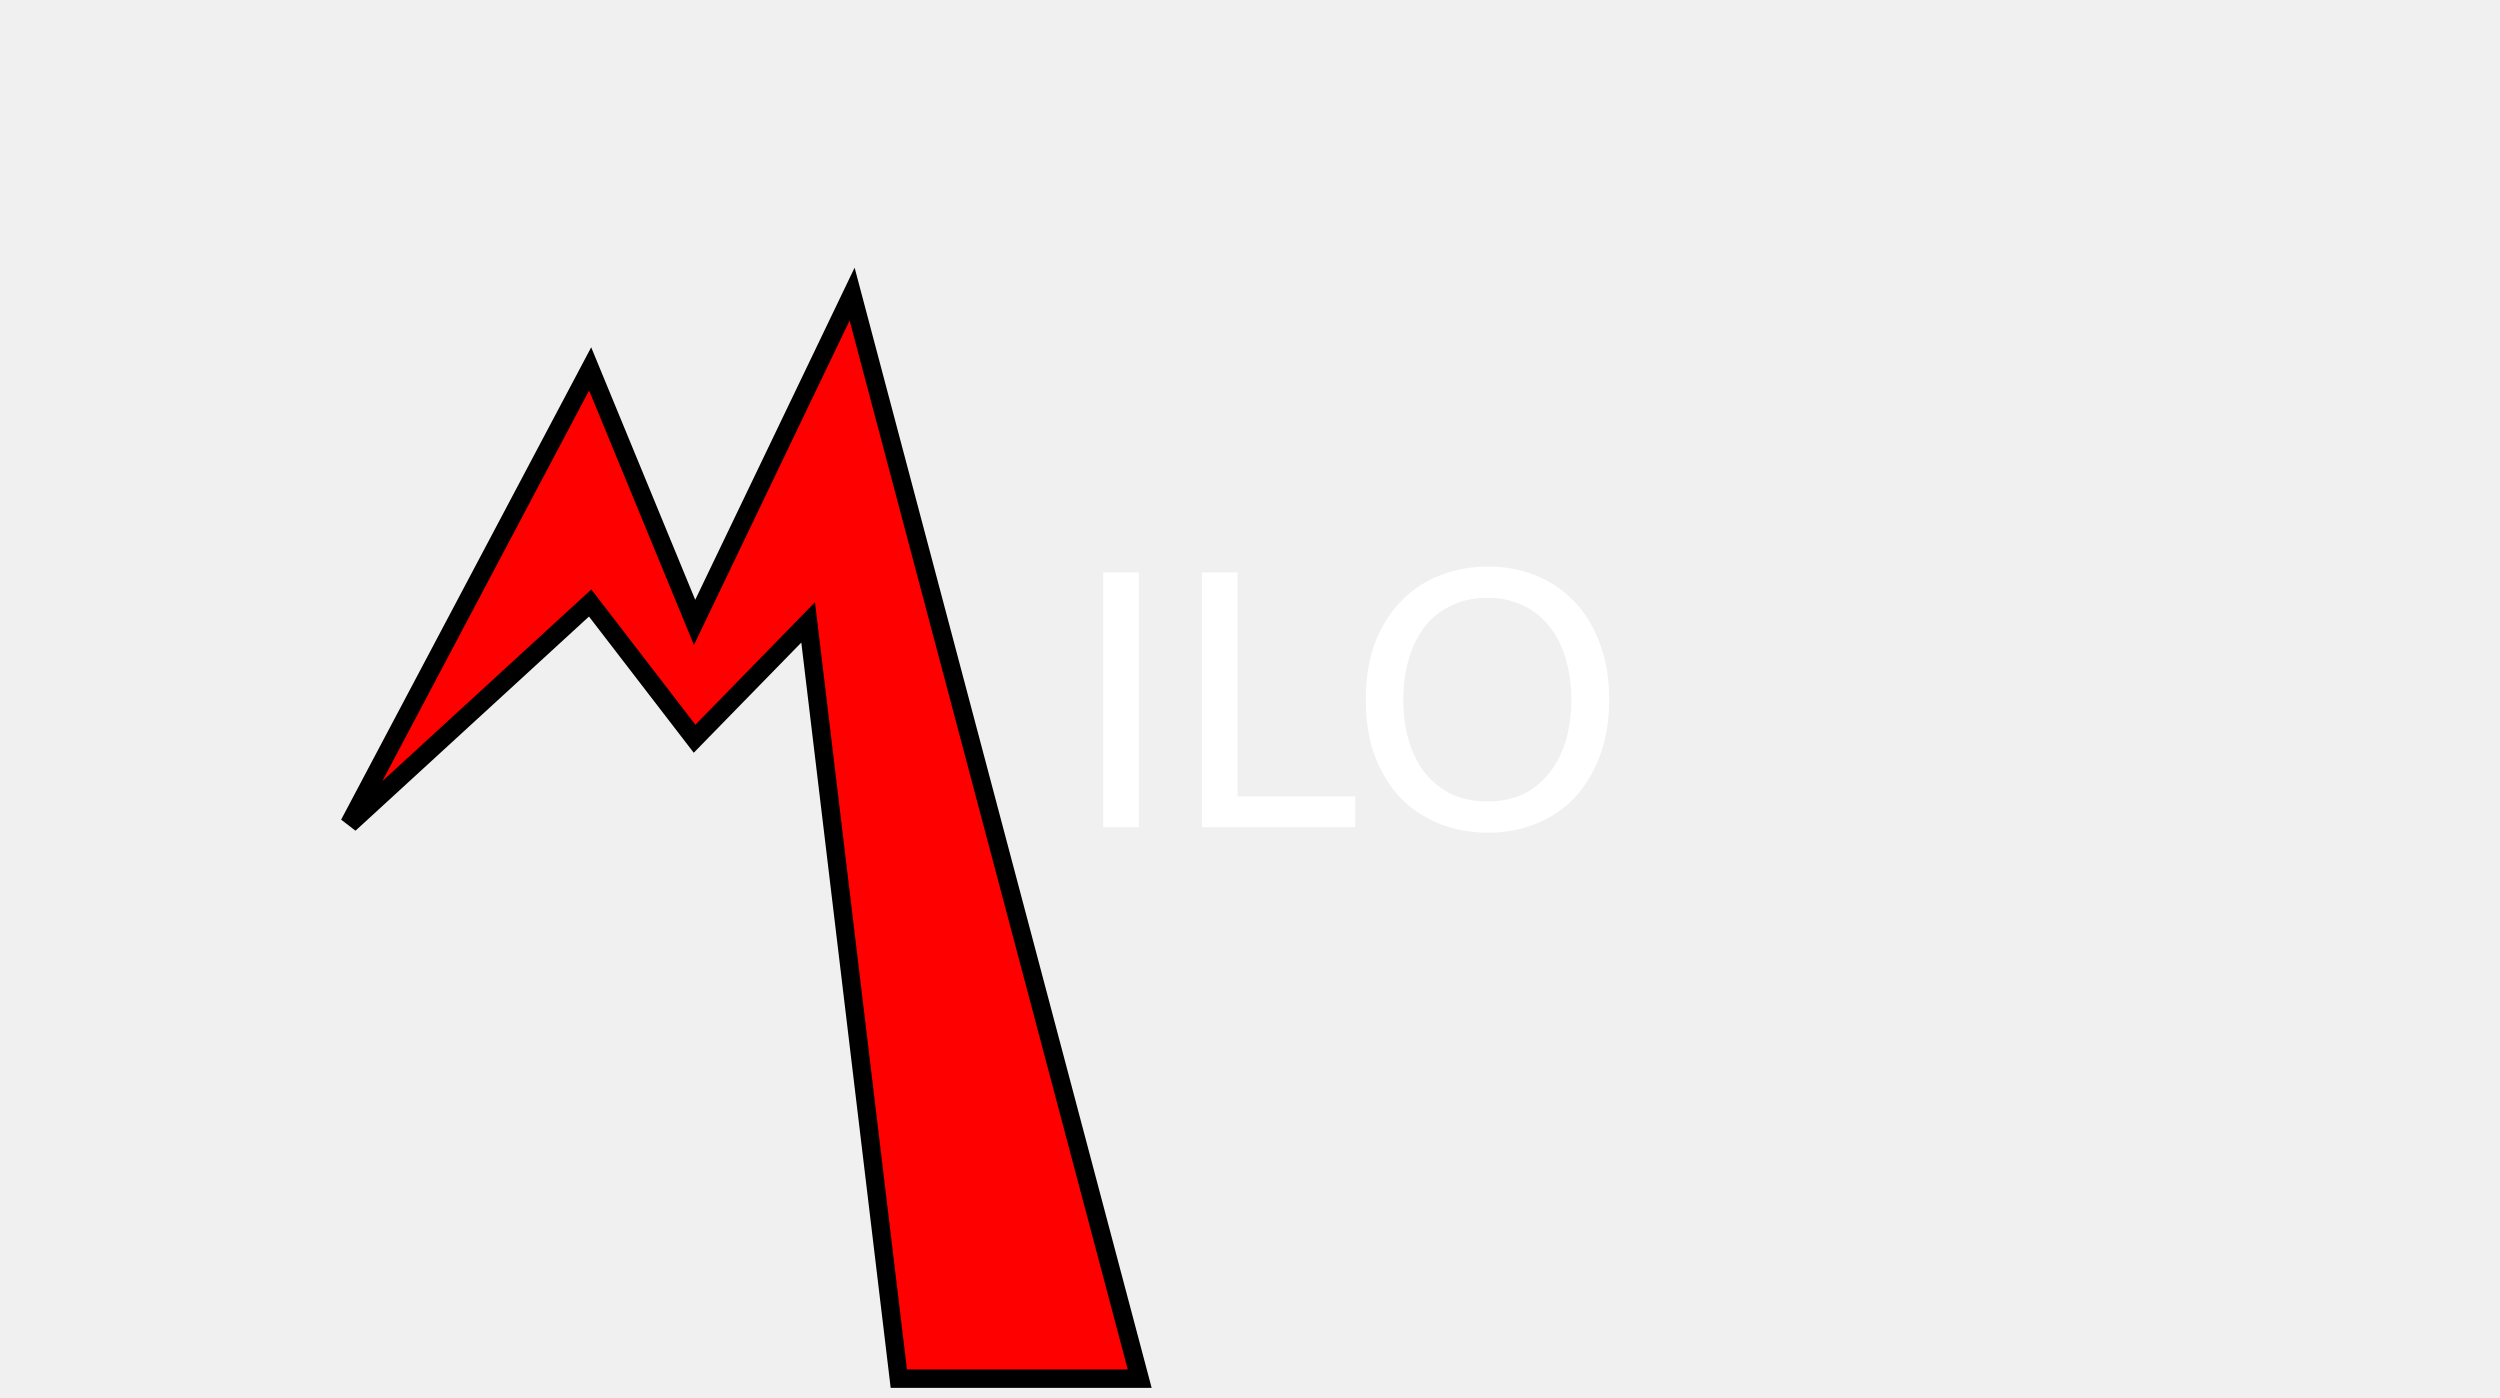
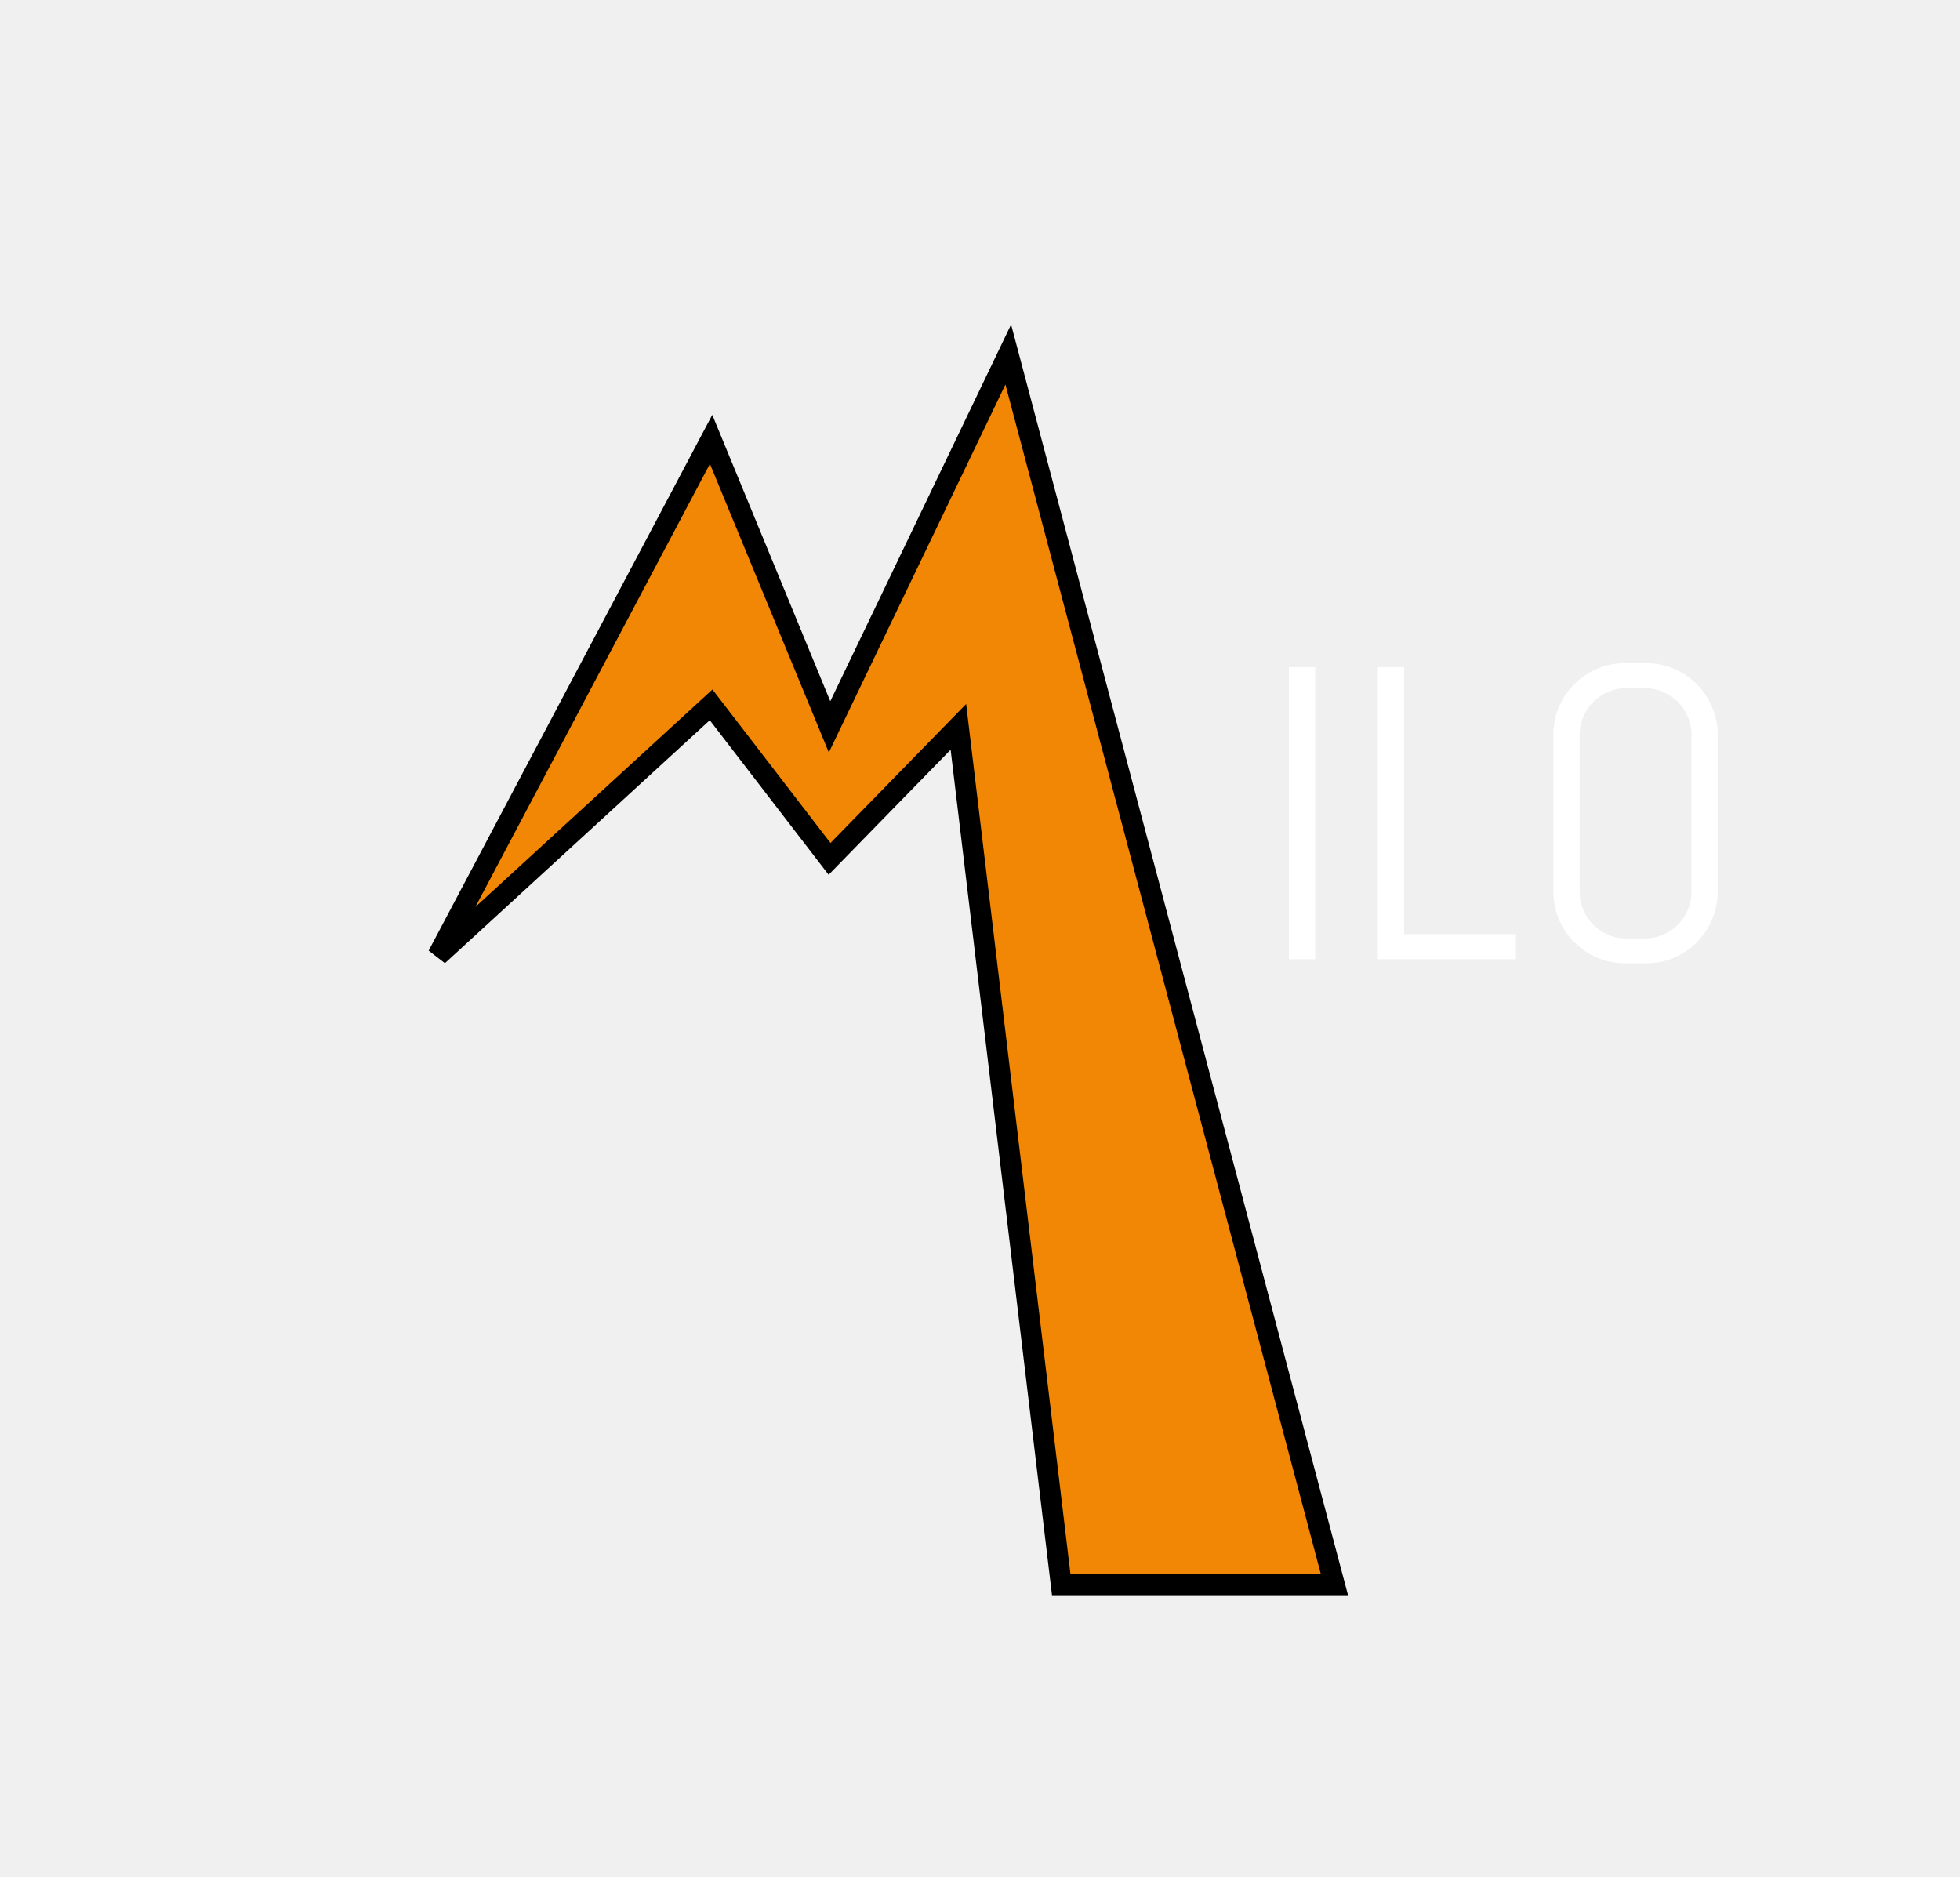
- <svg xmlns="http://www.w3.org/2000/svg" width="136" height="76" viewBox="0 0 136 76" fill="none">
-   <path d="M32.104 20.069L19 44.822L32.104 32.803L37.785 40.188L43.963 33.858L48.896 75H62L46.355 16L37.785 33.858L32.104 20.069Z" fill="#FF0000" stroke="black" />
-   <path d="M60.015 31.14H61.955V45H60.015V31.14ZM73.726 43.32V45H65.386V31.14H67.326V43.32H73.726ZM74.299 38.06C74.299 36.873 74.472 35.827 74.819 34.92C75.179 34.013 75.659 33.26 76.259 32.66C76.872 32.047 77.579 31.587 78.379 31.28C79.192 30.973 80.052 30.82 80.959 30.82C81.852 30.82 82.692 30.973 83.479 31.28C84.279 31.587 84.979 32.047 85.579 32.66C86.179 33.26 86.652 34.013 86.999 34.92C87.359 35.827 87.539 36.873 87.539 38.06C87.539 39.247 87.359 40.293 86.999 41.2C86.652 42.107 86.179 42.867 85.579 43.48C84.979 44.08 84.279 44.533 83.479 44.84C82.692 45.147 81.852 45.3 80.959 45.3C80.052 45.3 79.192 45.147 78.379 44.84C77.579 44.533 76.872 44.08 76.259 43.48C75.659 42.867 75.179 42.107 74.819 41.2C74.472 40.293 74.299 39.247 74.299 38.06ZM76.339 38.06C76.339 38.9 76.445 39.667 76.659 40.36C76.872 41.04 77.172 41.62 77.559 42.1C77.959 42.58 78.439 42.953 78.999 43.22C79.572 43.473 80.212 43.6 80.919 43.6C81.625 43.6 82.259 43.473 82.819 43.22C83.379 42.953 83.852 42.58 84.239 42.1C84.639 41.62 84.945 41.04 85.159 40.36C85.372 39.667 85.479 38.9 85.479 38.06C85.479 37.22 85.372 36.46 85.159 35.78C84.945 35.087 84.639 34.5 84.239 34.02C83.852 33.54 83.379 33.173 82.819 32.92C82.259 32.653 81.625 32.52 80.919 32.52C80.212 32.52 79.572 32.653 78.999 32.92C78.439 33.173 77.959 33.54 77.559 34.02C77.172 34.5 76.872 35.087 76.659 35.78C76.445 36.46 76.339 37.22 76.339 38.06Z" fill="white" />
+ <svg xmlns="http://www.w3.org/2000/svg" width="94" height="90" viewBox="0 0 94 90" fill="none">
+   <path d="M34.104 21.069L21 45.822L34.104 33.803L39.785 41.188L45.963 34.858L50.896 76H64L48.355 17L39.785 34.858L34.104 21.069Z" fill="#F28705" stroke="black" />
+   <path d="M61.815 46V31.996H63.074V46H61.815ZM66.082 46V31.996H67.342V44.799H72.703V46H66.082ZM82.381 42.758C82.381 43.233 82.29 43.679 82.107 44.096C81.932 44.512 81.688 44.877 81.375 45.19C81.062 45.502 80.698 45.749 80.281 45.932C79.865 46.107 79.419 46.195 78.943 46.195H77.947C77.472 46.195 77.023 46.107 76.6 45.932C76.183 45.749 75.818 45.502 75.506 45.19C75.193 44.877 74.946 44.512 74.764 44.096C74.588 43.679 74.5 43.233 74.5 42.758V35.238C74.5 34.763 74.588 34.317 74.764 33.9C74.946 33.484 75.193 33.119 75.506 32.807C75.818 32.494 76.183 32.25 76.6 32.074C77.023 31.892 77.472 31.801 77.947 31.801H78.943C79.419 31.801 79.865 31.892 80.281 32.074C80.698 32.25 81.062 32.494 81.375 32.807C81.688 33.119 81.932 33.484 82.107 33.9C82.29 34.317 82.381 34.763 82.381 35.238V42.758ZM81.121 35.238C81.121 34.926 81.062 34.636 80.945 34.369C80.828 34.096 80.669 33.858 80.467 33.656C80.265 33.454 80.027 33.295 79.754 33.178C79.487 33.06 79.197 33.002 78.885 33.002H78.006C77.693 33.002 77.4 33.06 77.127 33.178C76.86 33.295 76.622 33.454 76.414 33.656C76.212 33.858 76.053 34.096 75.936 34.369C75.818 34.636 75.76 34.926 75.76 35.238V42.758C75.76 43.07 75.818 43.363 75.936 43.637C76.053 43.904 76.212 44.141 76.414 44.35C76.622 44.551 76.86 44.711 77.127 44.828C77.4 44.945 77.693 45.004 78.006 45.004H78.885C79.197 45.004 79.487 44.945 79.754 44.828C80.027 44.711 80.265 44.551 80.467 44.35C80.669 44.141 80.828 43.904 80.945 43.637C81.062 43.363 81.121 43.07 81.121 42.758V35.238Z" fill="white" />
</svg>
